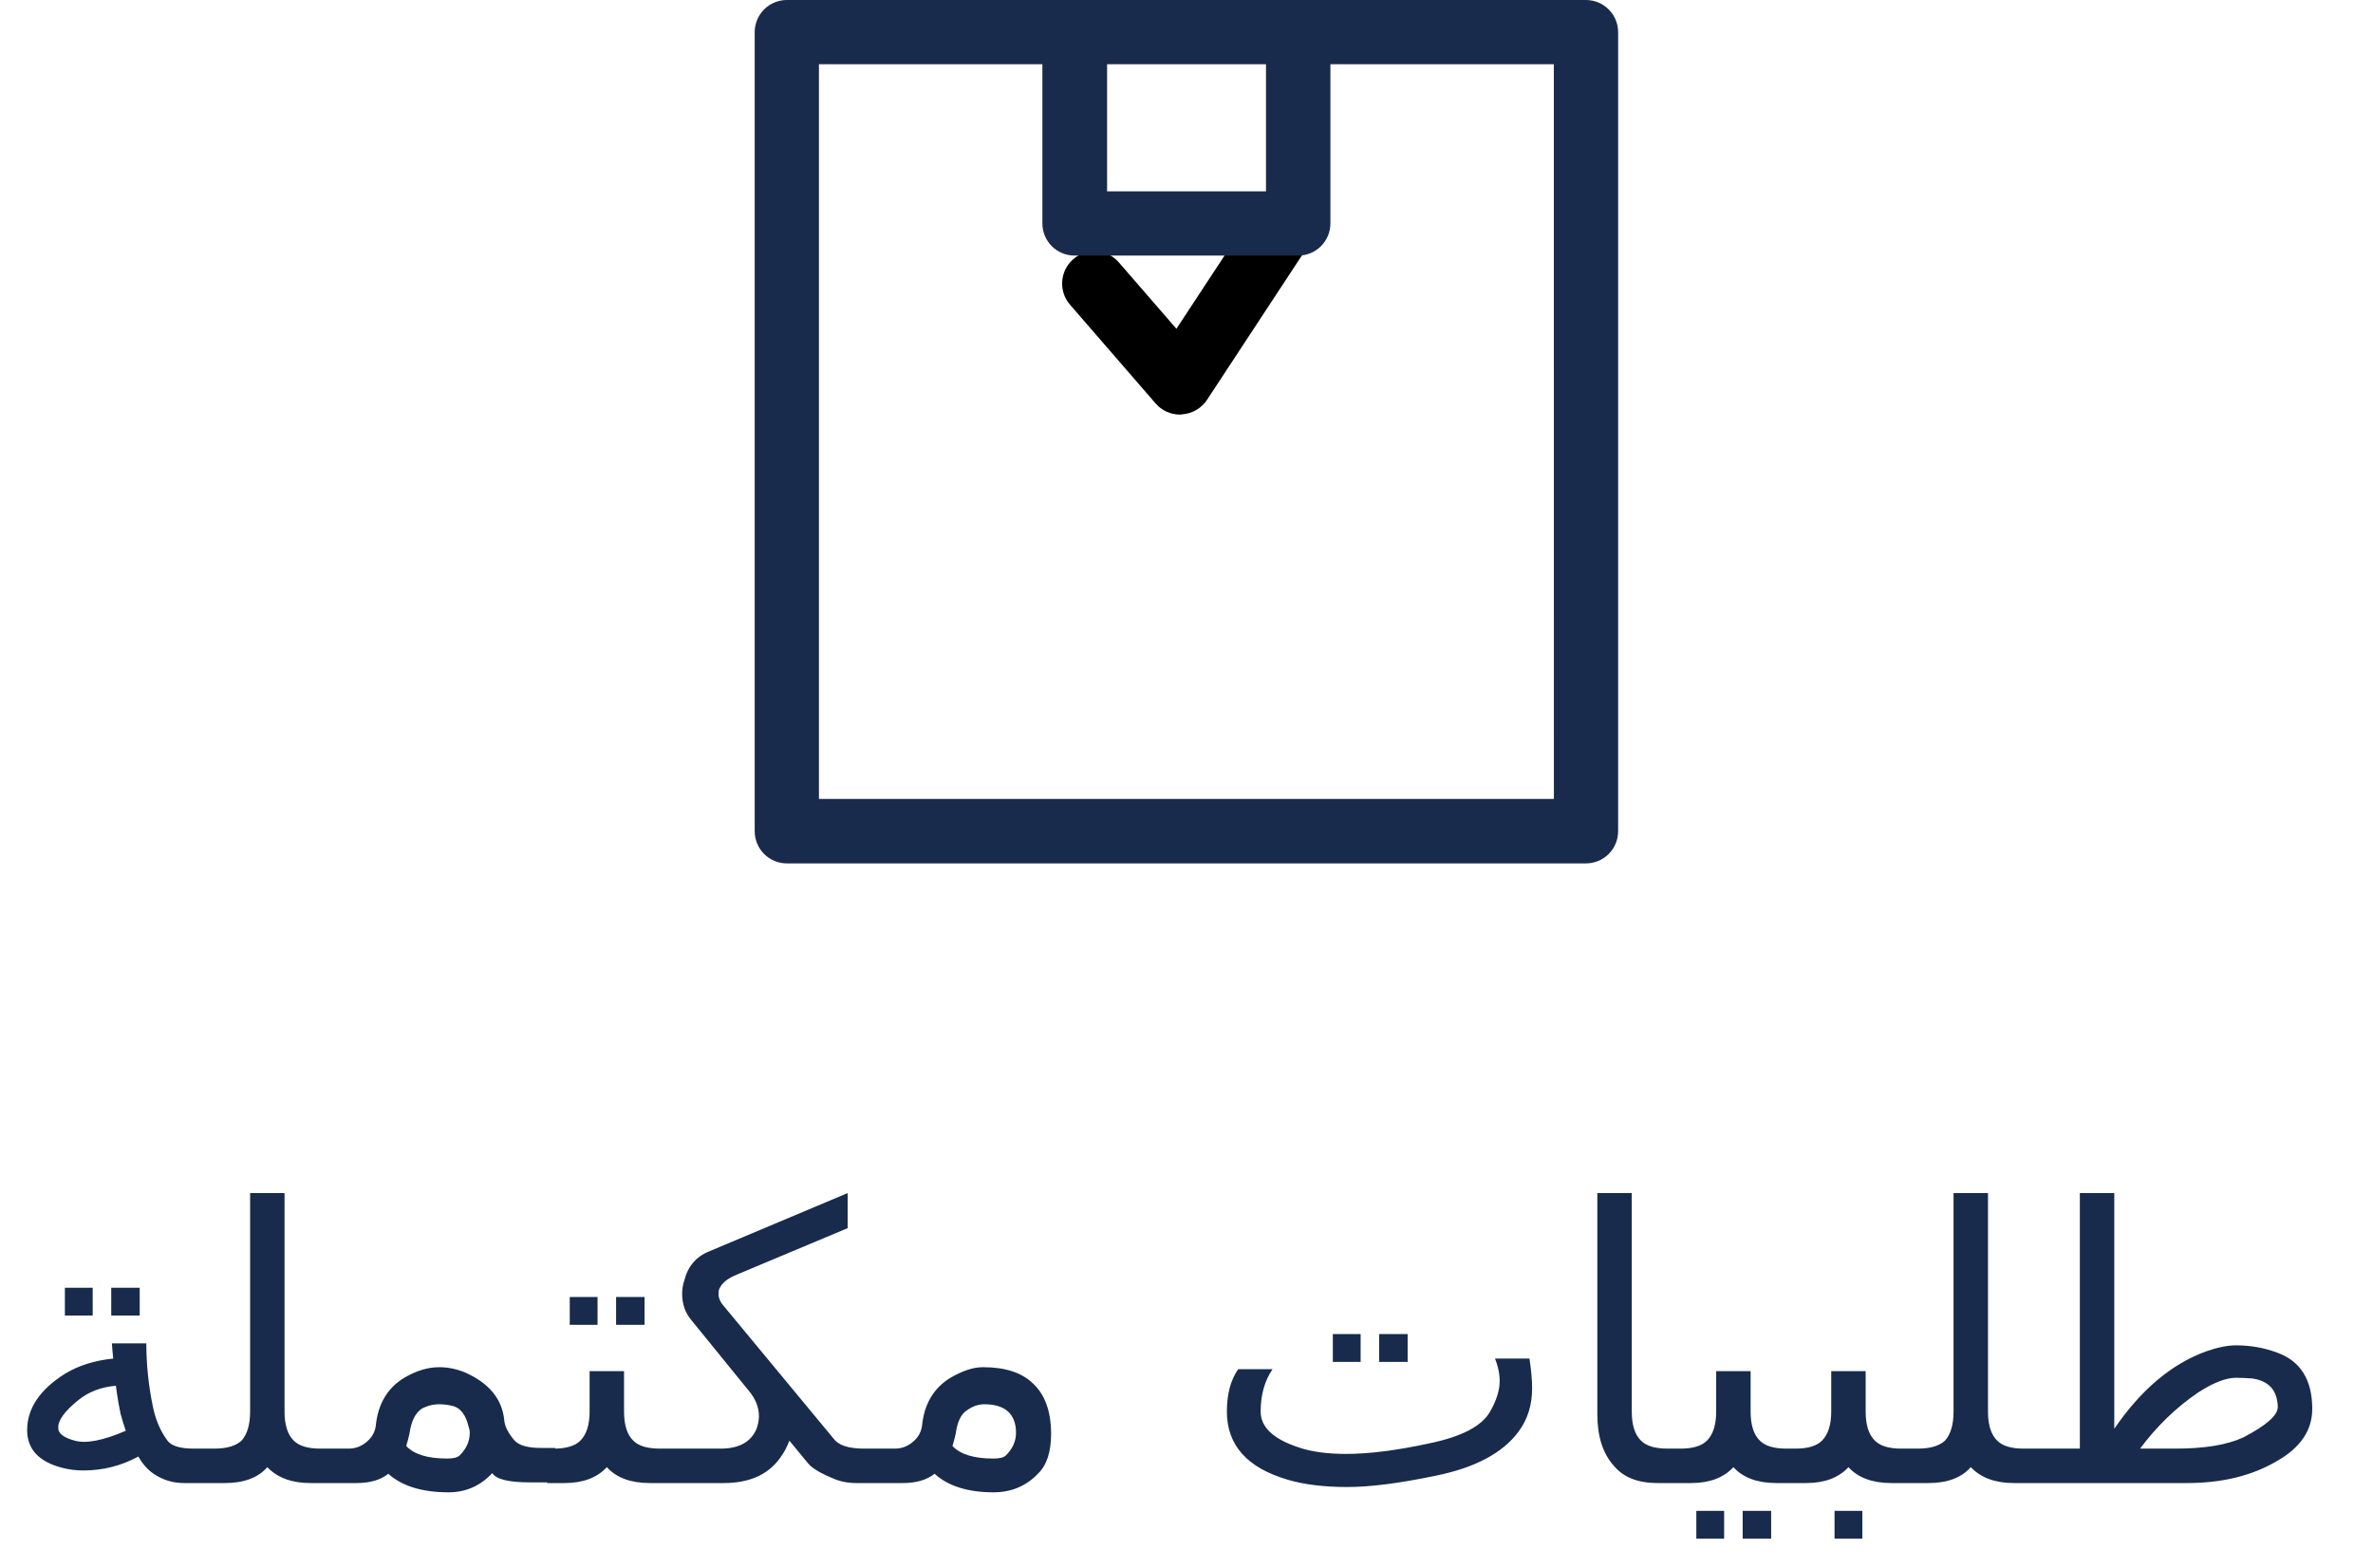
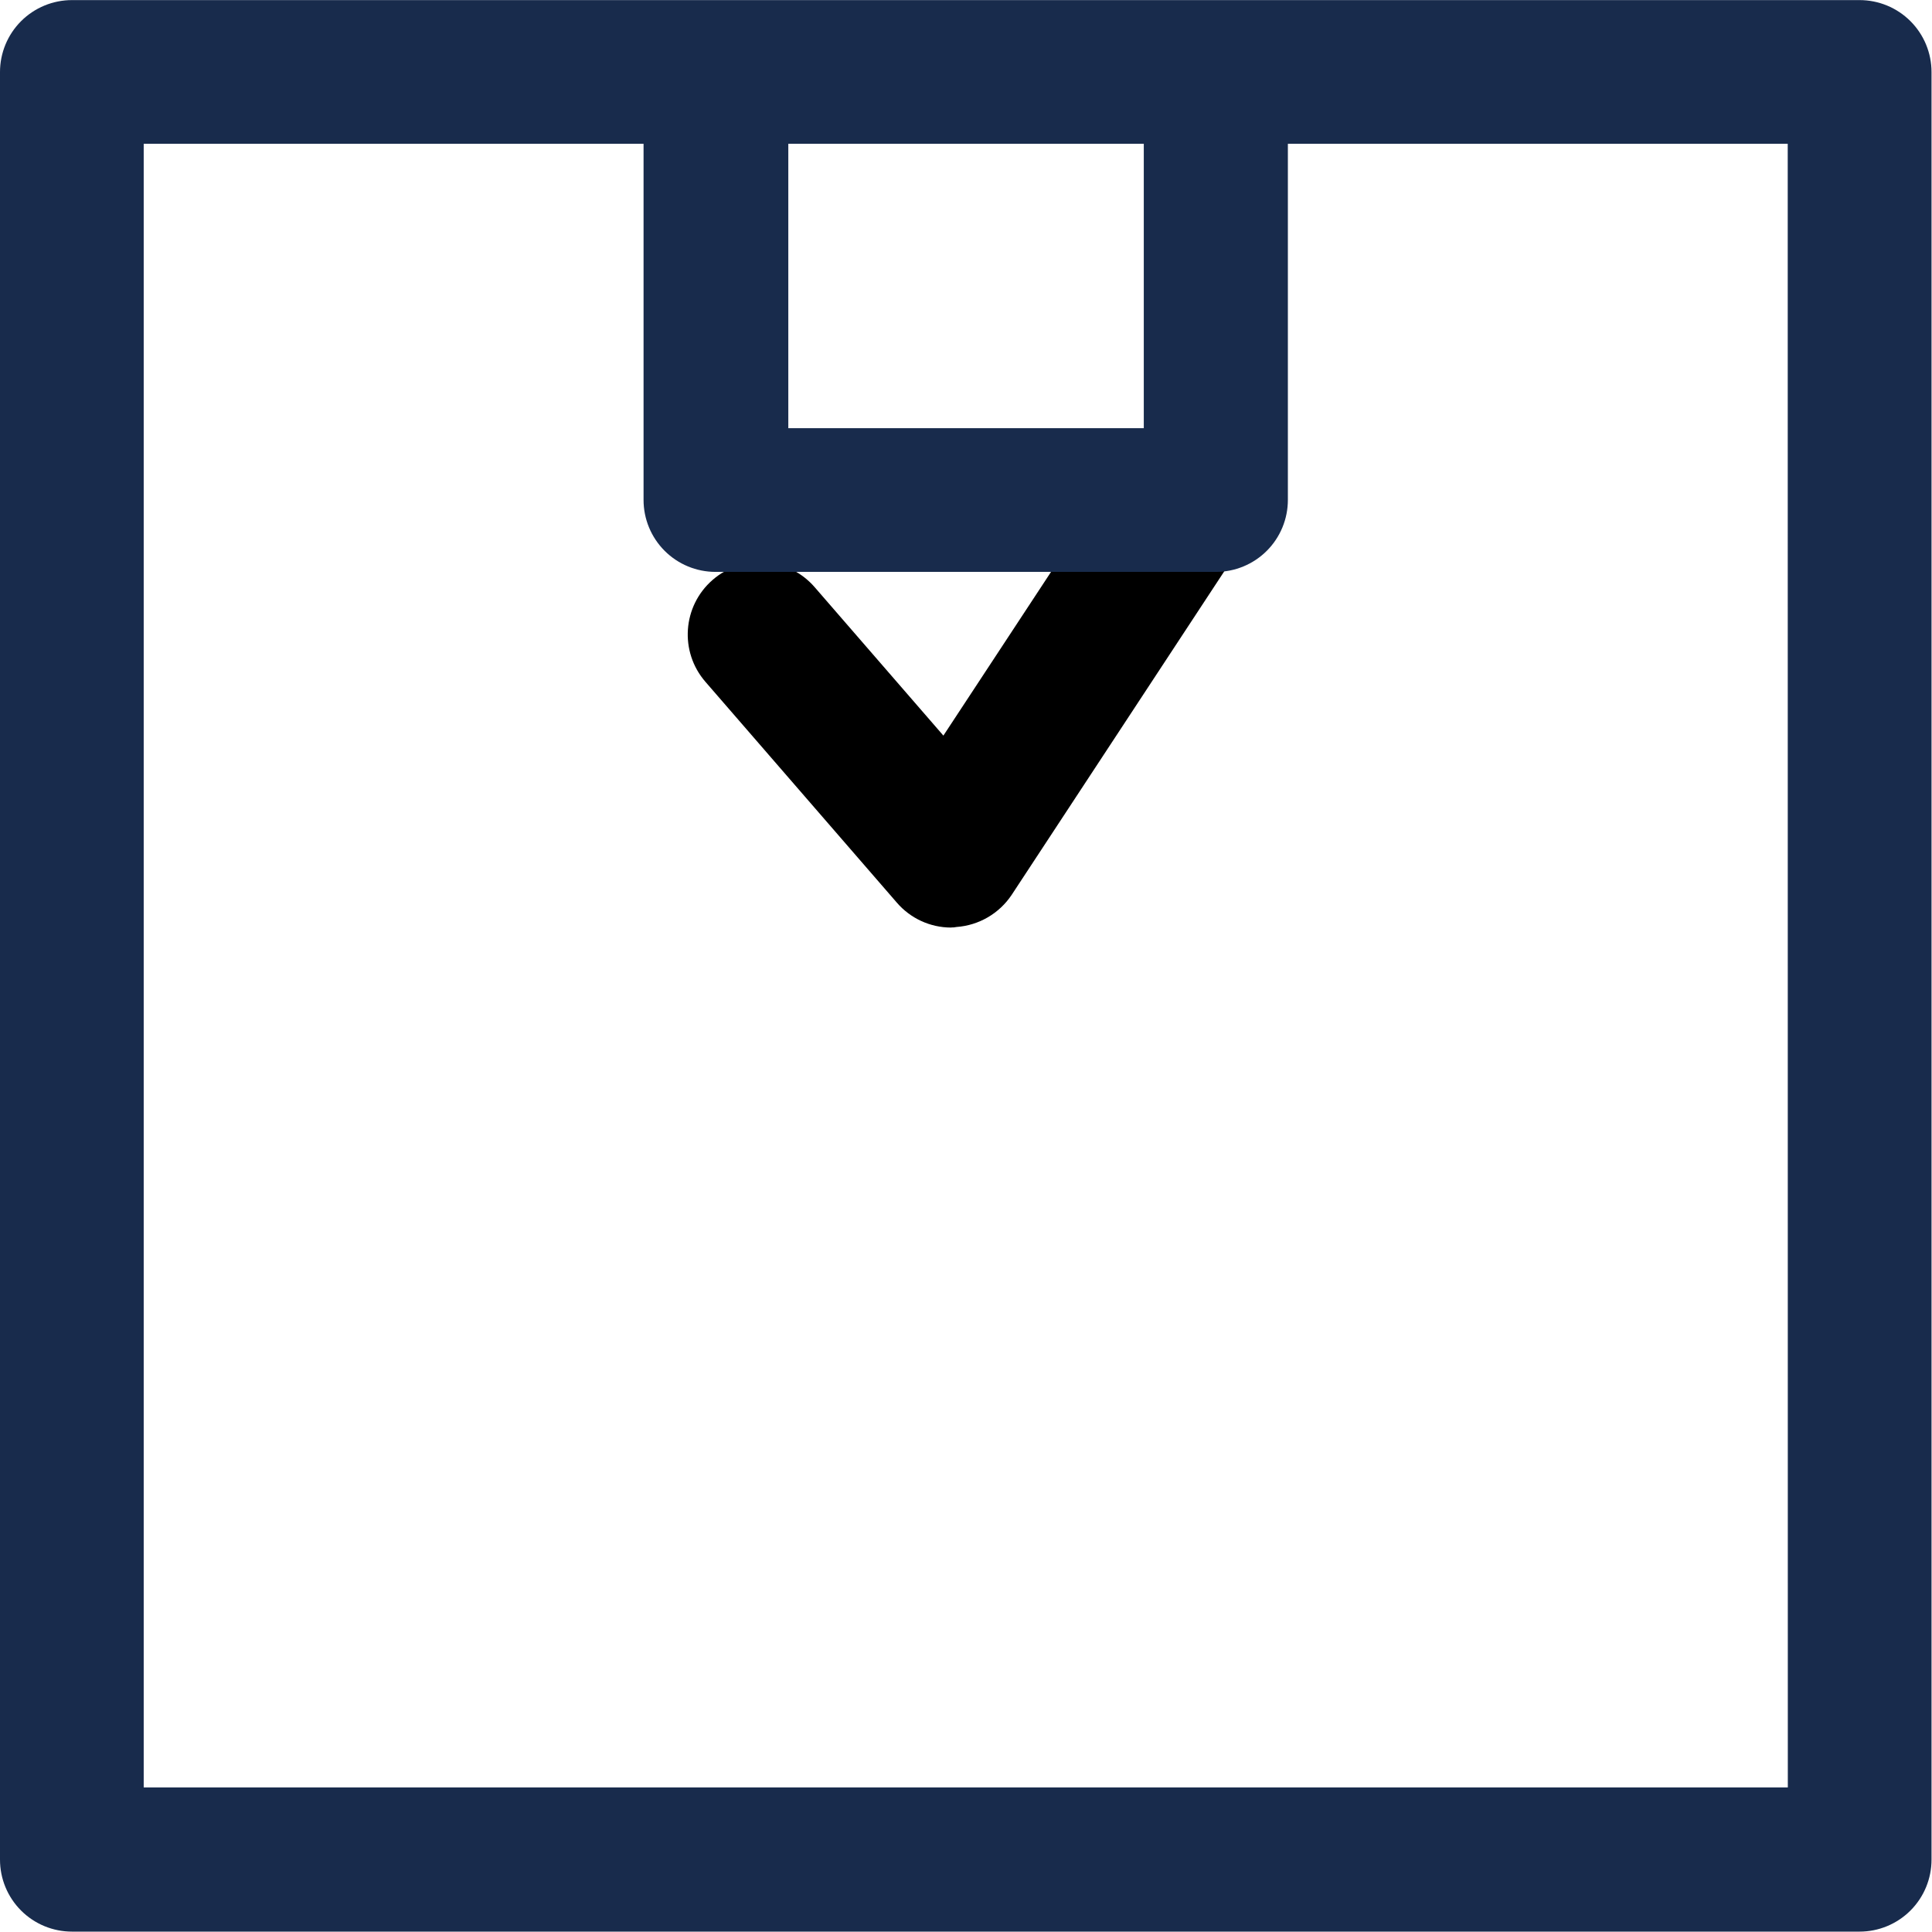
- <svg xmlns="http://www.w3.org/2000/svg" width="56" height="37" viewBox="0 0 56 37">
-   <g id="Group_3721" data-name="Group 3721" transform="translate(-75 -765)">
-     <text id="طلبيات_مكتملة" data-name="طلبيات مكتملة" transform="translate(75 800)" fill="#182b4c" font-size="9" font-family="SegoeUI, Segoe UI">
-       <tspan x="0" y="0">طلبيات مكتملة</tspan>
-     </text>
-     <g id="svgexport-6_56_" data-name="svgexport-6 (56)" transform="translate(89.526 756.716)">
-       <g id="Layer_2" transform="translate(3.284 3.284)">
-         <g id="Group_3727" data-name="Group 3727">
-           <g id="Group_3726" data-name="Group 3726" transform="translate(7.258 9.712)">
-             <path id="Path_6542" data-name="Path 6542" d="M14.606,19.792a.756.756,0,0,1-.573-.264L12.015,17.2a.762.762,0,0,1,1.151-1l1.359,1.567,1.78-2.707a.761.761,0,1,1,1.273.837l-2.332,3.549a.766.766,0,0,1-.583.34.227.227,0,0,1-.056.005Z" transform="translate(-11.831 -14.72)" />
-           </g>
-           <path id="Path_6543" data-name="Path 6543" d="M22.9,3.284H4.044a.759.759,0,0,0-.76.76V22.9a.759.759,0,0,0,.76.76H22.9a.759.759,0,0,0,.76-.76V4.044A.759.759,0,0,0,22.9,3.284ZM15.35,4.8V7.8H11.6V4.8Zm6.794,17.339H4.8V4.8h5.273V8.556a.759.759,0,0,0,.76.76H16.11a.759.759,0,0,0,.76-.76V4.8h5.273Z" transform="translate(-3.284 1.716)" fill="#182b4c" />
+ <svg xmlns="http://www.w3.org/2000/svg" width="20.381" height="20.381" viewBox="0 0 20.381 20.381">
+   <g id="svgexport-6_56_" data-name="svgexport-6 (56)" transform="translate(-3.284 -8.283)">
+     <g id="Layer_2" transform="translate(3.284 3.284)">
+       <g id="Group_3727" data-name="Group 3727">
+         <g id="Group_3726" data-name="Group 3726" transform="translate(7.258 9.712)">
+           <path id="Path_6542" data-name="Path 6542" d="M14.606,19.792a.756.756,0,0,1-.573-.264L12.015,17.2a.762.762,0,0,1,1.151-1l1.359,1.567,1.78-2.707a.761.761,0,1,1,1.273.837l-2.332,3.549a.766.766,0,0,1-.583.34.227.227,0,0,1-.056.005Z" transform="translate(-11.831 -14.72)" />
        </g>
+         <path id="Path_6543" data-name="Path 6543" d="M22.9,3.284H4.044a.759.759,0,0,0-.76.76V22.9a.759.759,0,0,0,.76.76H22.9a.759.759,0,0,0,.76-.76V4.044A.759.759,0,0,0,22.9,3.284ZM15.35,4.8V7.8H11.6V4.8Zm6.794,17.339H4.8V4.8h5.273V8.556a.759.759,0,0,0,.76.76H16.11a.759.759,0,0,0,.76-.76V4.8h5.273Z" transform="translate(-3.284 1.716)" fill="#182b4c" />
      </g>
    </g>
  </g>
</svg>
